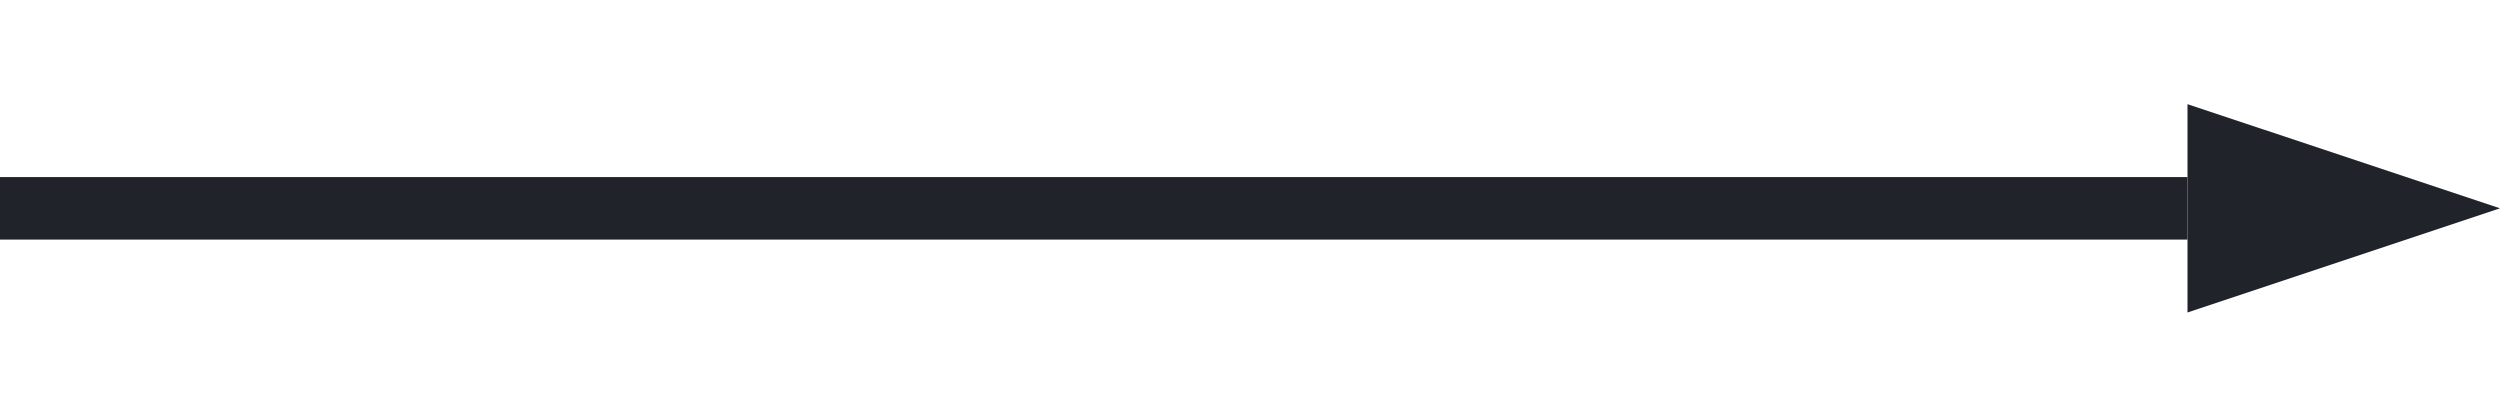
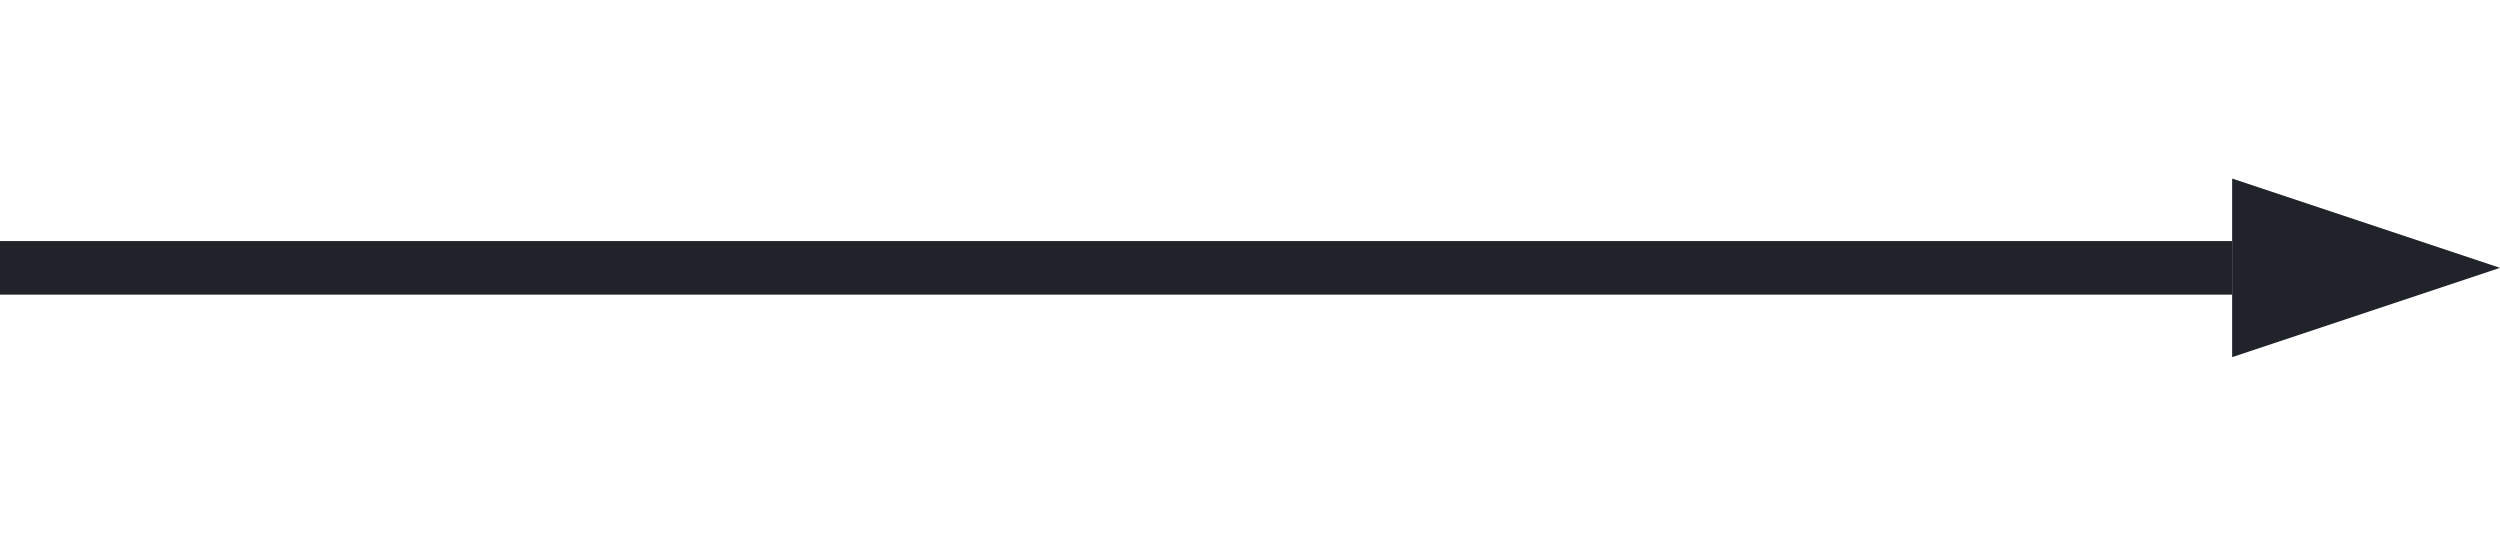
- <svg xmlns="http://www.w3.org/2000/svg" width="240" height="40" viewBox="0 0 240 40">
-   <line x1="0" y1="20" x2="210" y2="20" stroke="#20232A" stroke-width="6" />
-   <polygon points="210,10 240,20 210,30" fill="#20232A" />
+ <svg xmlns="http://www.w3.org/2000/svg" width="280" height="60" viewBox="0 0 280 60">
+   <line x1="0" y1="30" x2="250" y2="30" stroke="#20232A" stroke-width="6" />
+   <polygon points="250,20 280,30 250,40" fill="#20232A" />
</svg>
